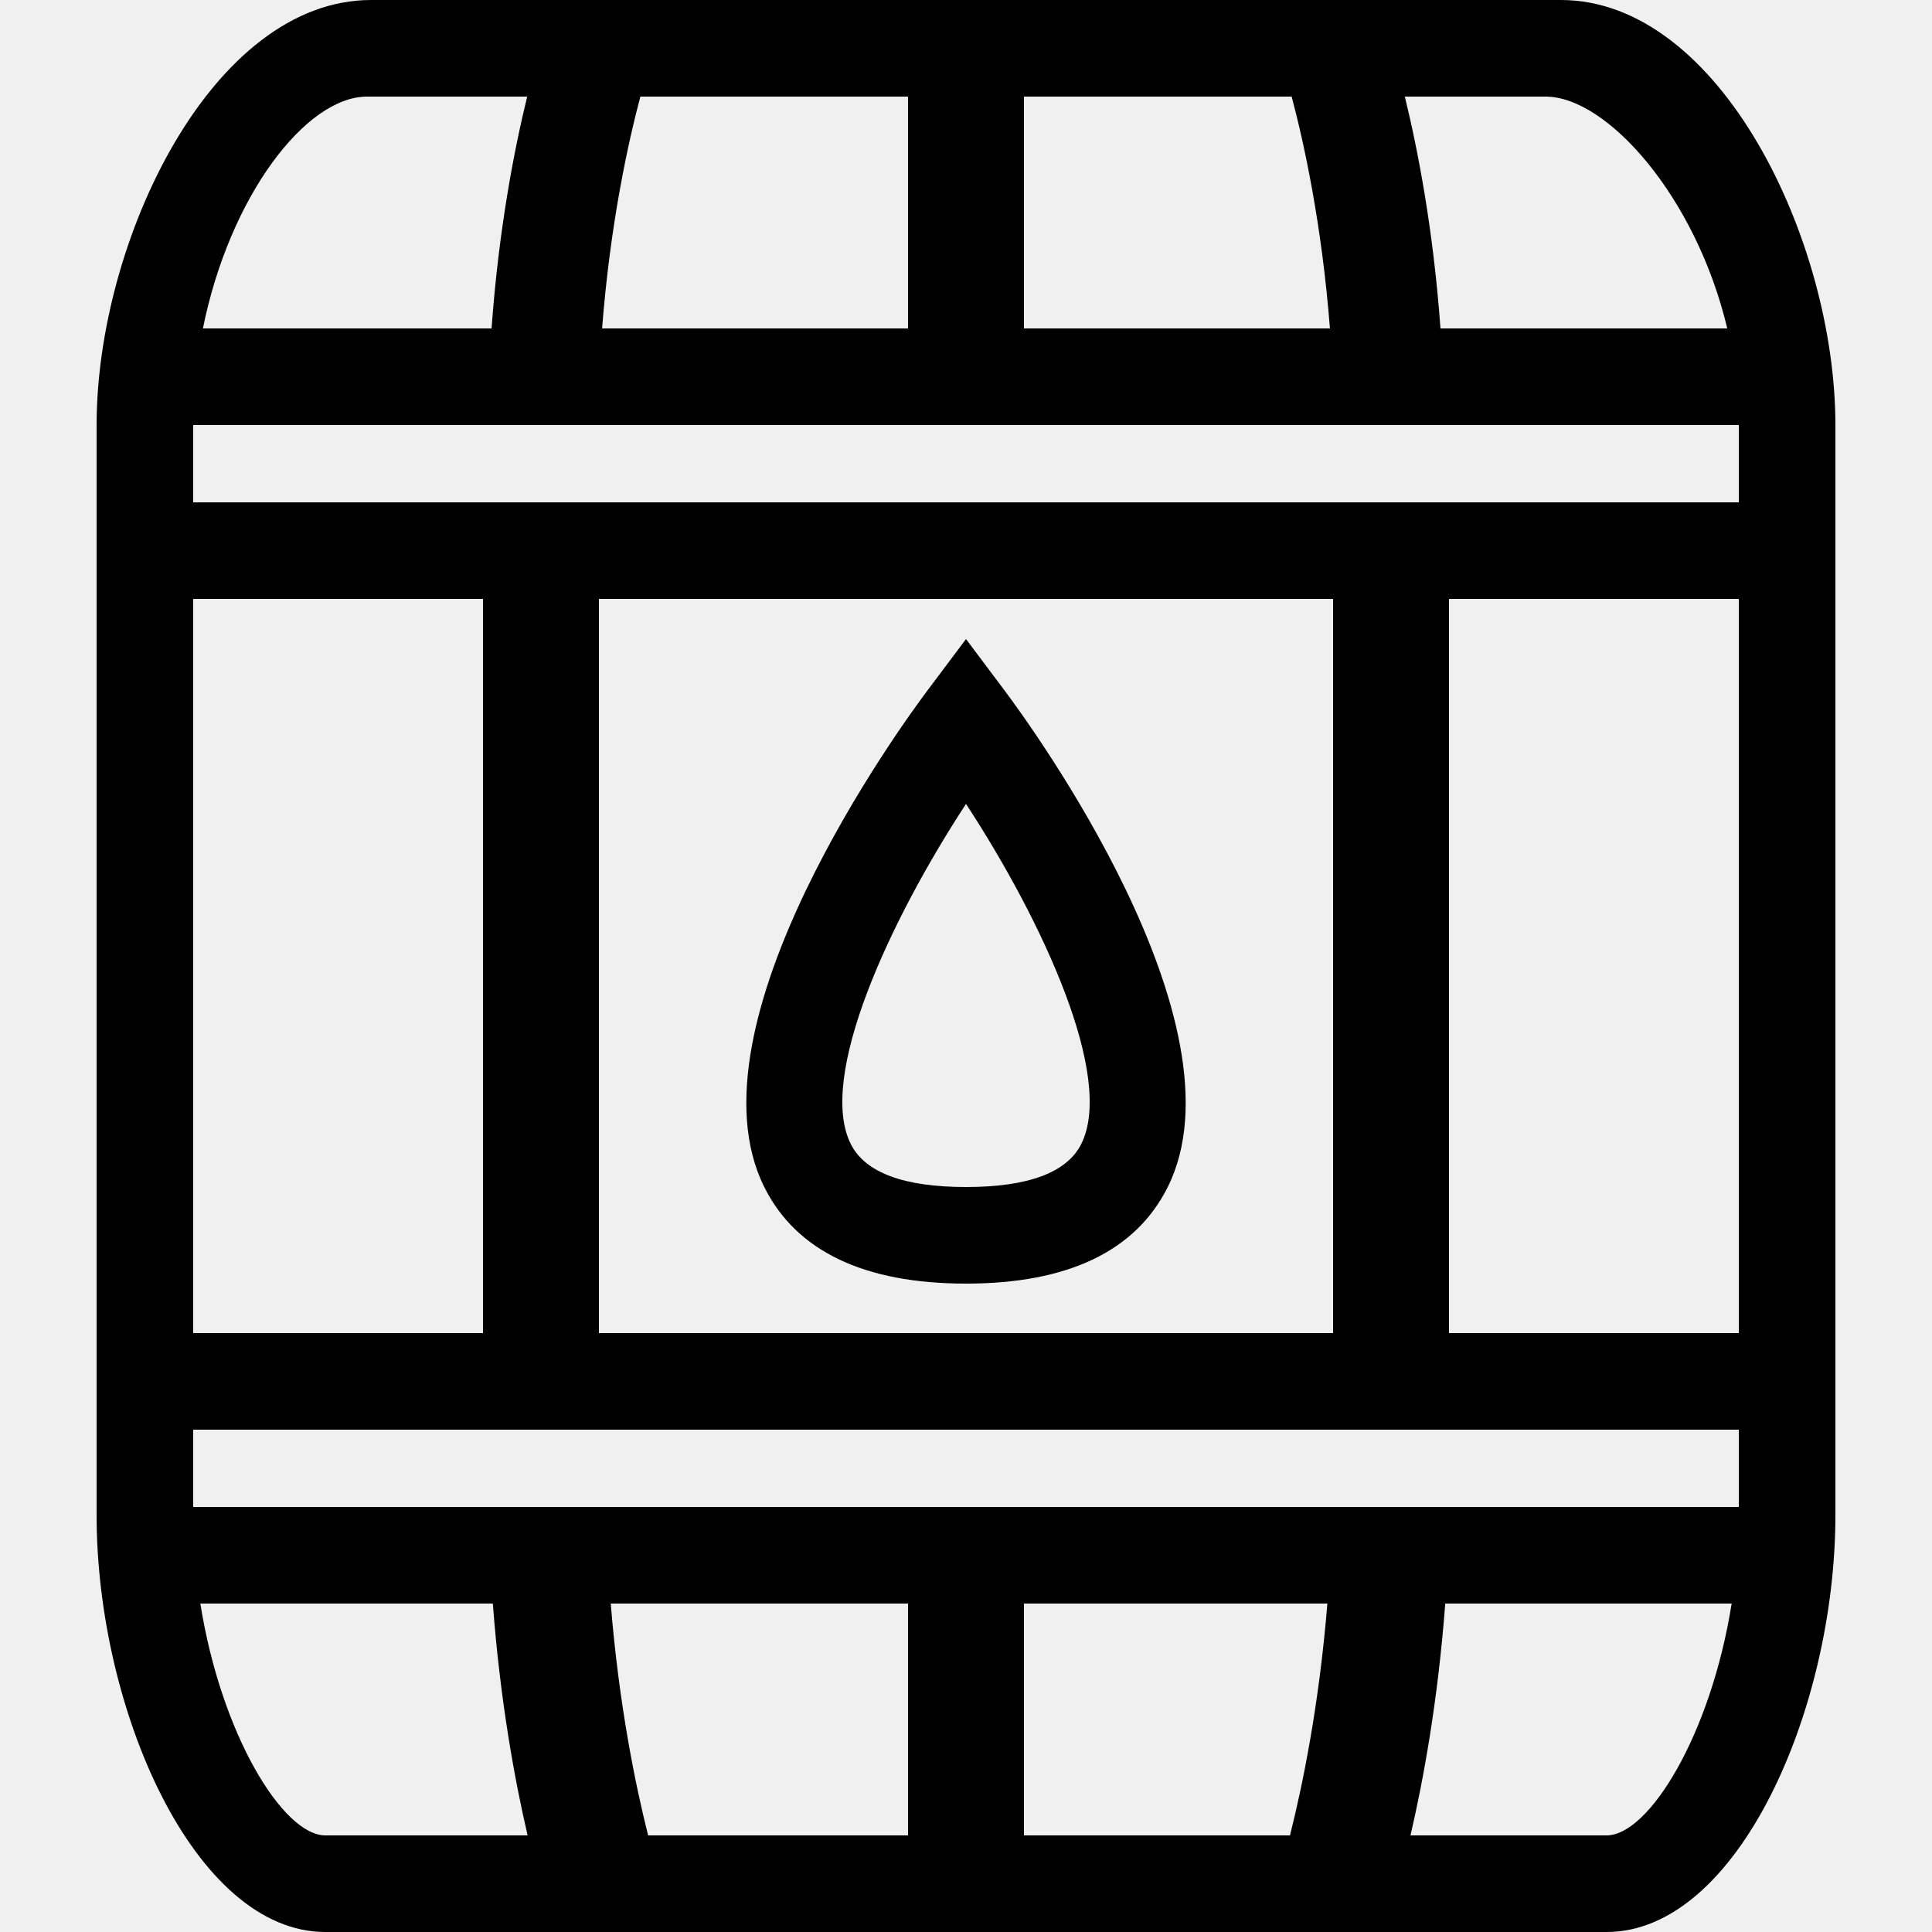
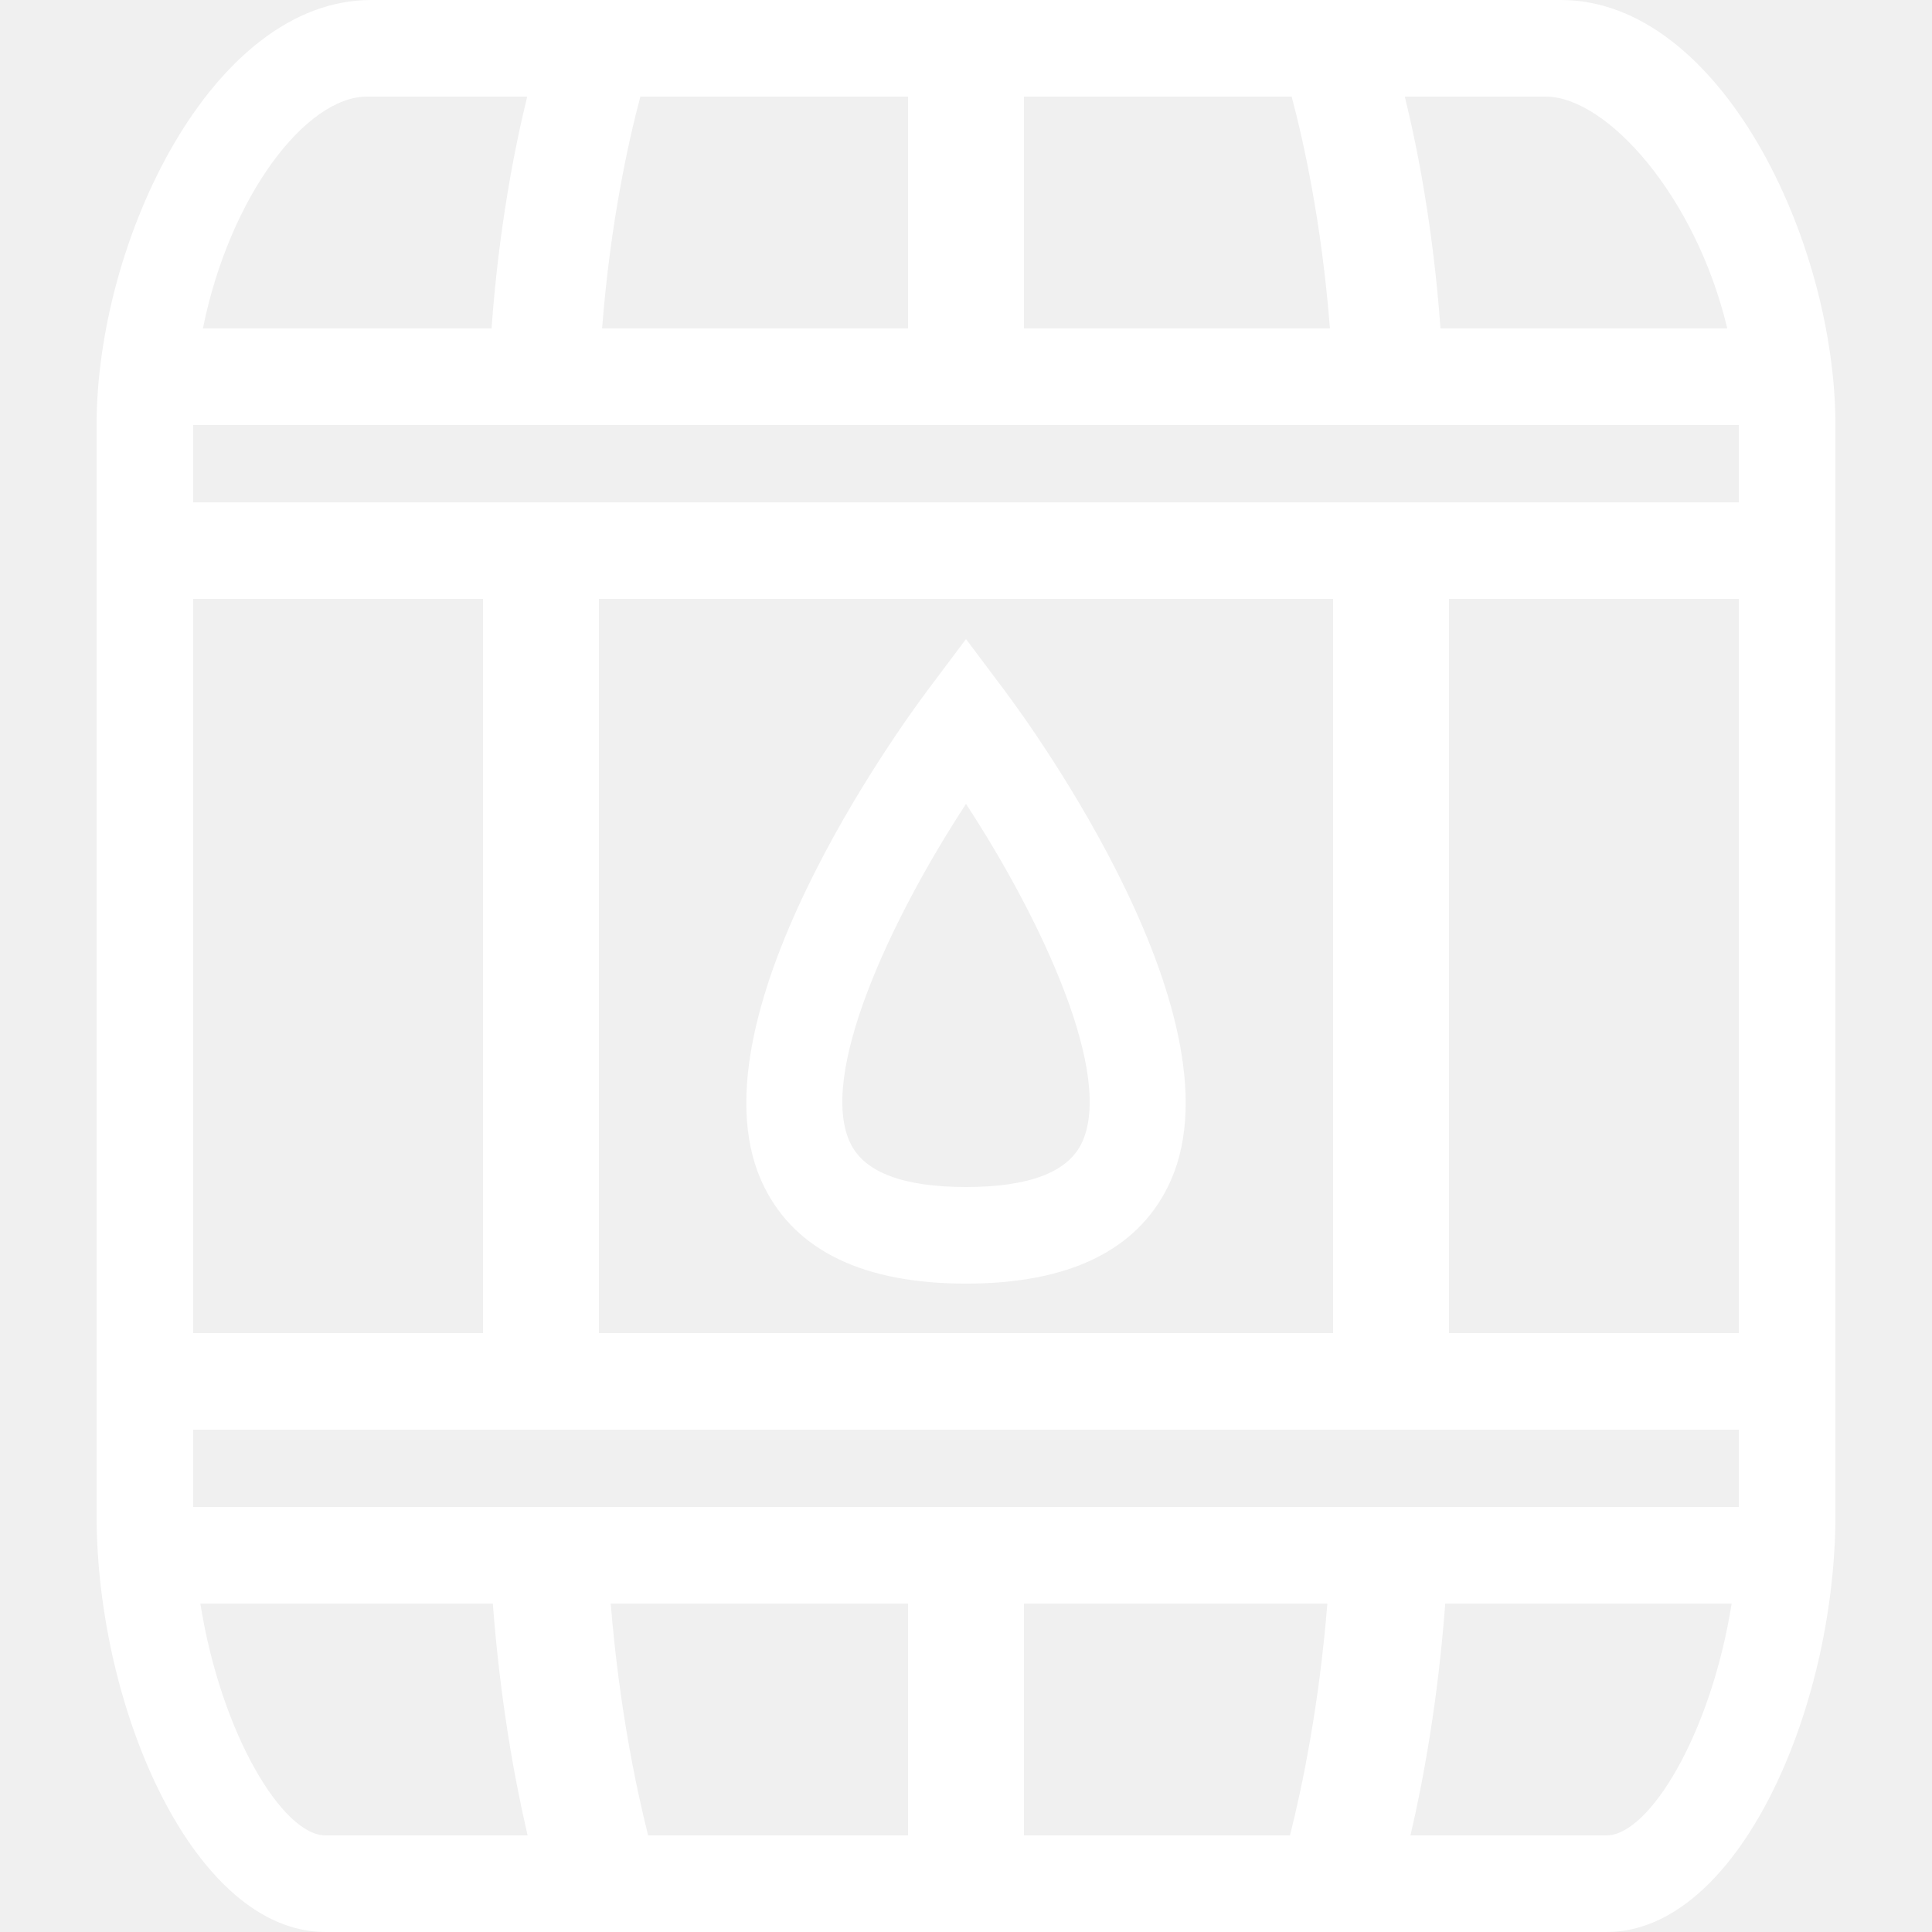
- <svg xmlns="http://www.w3.org/2000/svg" height="100px" width="100px" fill="#000000" version="1.1" x="0px" y="0px" viewBox="0 0 100 100" enable-background="new 0 0 100 100" xml:space="preserve">
+ <svg xmlns="http://www.w3.org/2000/svg" height="100px" width="100px" fill="#ffffff" version="1.1" x="0px" y="0px" viewBox="0 0 100 100" enable-background="new 0 0 100 100" xml:space="preserve">
  <g>
    <path d="M80.788,0H19.211C10.967,0,5,12.464,5,22v56.421C5,88.481,10.066,100,16.842,100h66.314C89.935,100,95,88.481,95,78.421V22   C95,12.464,89.032,0,80.788,0z M90,26.003H10V22h80V26.003z M10,78v-4h80v4H10z M53,83h15.704c-0.427,5.279-1.295,9.464-1.935,12   H53V83z M47,95H33.547c-0.64-2.536-1.508-6.721-1.935-12H47V95z M31,69V31.053c0-0.017,0-0.036,0-0.053h38v38H31z M25,69H10V31h15   V69z M75,69V31h15v38H75z M47,17H31.164c0.423-5.447,1.365-9.688,1.981-12H47V17z M53,5h13.856c0.616,2.312,1.558,6.553,1.981,12   H53V5z M89.403,17H74.559c-0.374-5.163-1.185-9.309-1.846-12H80C83.176,5,87.777,10.167,89.403,17z M19,5h8.288   c-0.661,2.691-1.472,6.837-1.845,12h-14.94C11.88,10.167,15.825,5,19,5z M10.37,83h15.139c0.379,5.035,1.138,9.161,1.8,12H16.842   C14.644,95,11.443,89.766,10.37,83z M83.156,95h-10.15c0.662-2.839,1.421-6.965,1.8-12H89.63C88.557,89.766,85.356,95,83.156,95z" />
    <path d="M52,35.745l-2-2.667l-2,2.667c-1.308,1.743-12.652,17.275-8.437,25.704c1.656,3.312,5.167,4.99,10.437,4.99   s8.782-1.679,10.438-4.99C64.652,53.021,53.308,37.488,52,35.745z M55.965,59.214c-0.739,1.477-2.746,2.226-5.965,2.226   s-5.226-0.749-5.964-2.226c-1.74-3.477,2.008-11.553,5.964-17.604C53.957,47.661,57.705,55.737,55.965,59.214z" />
  </g>
</svg>
